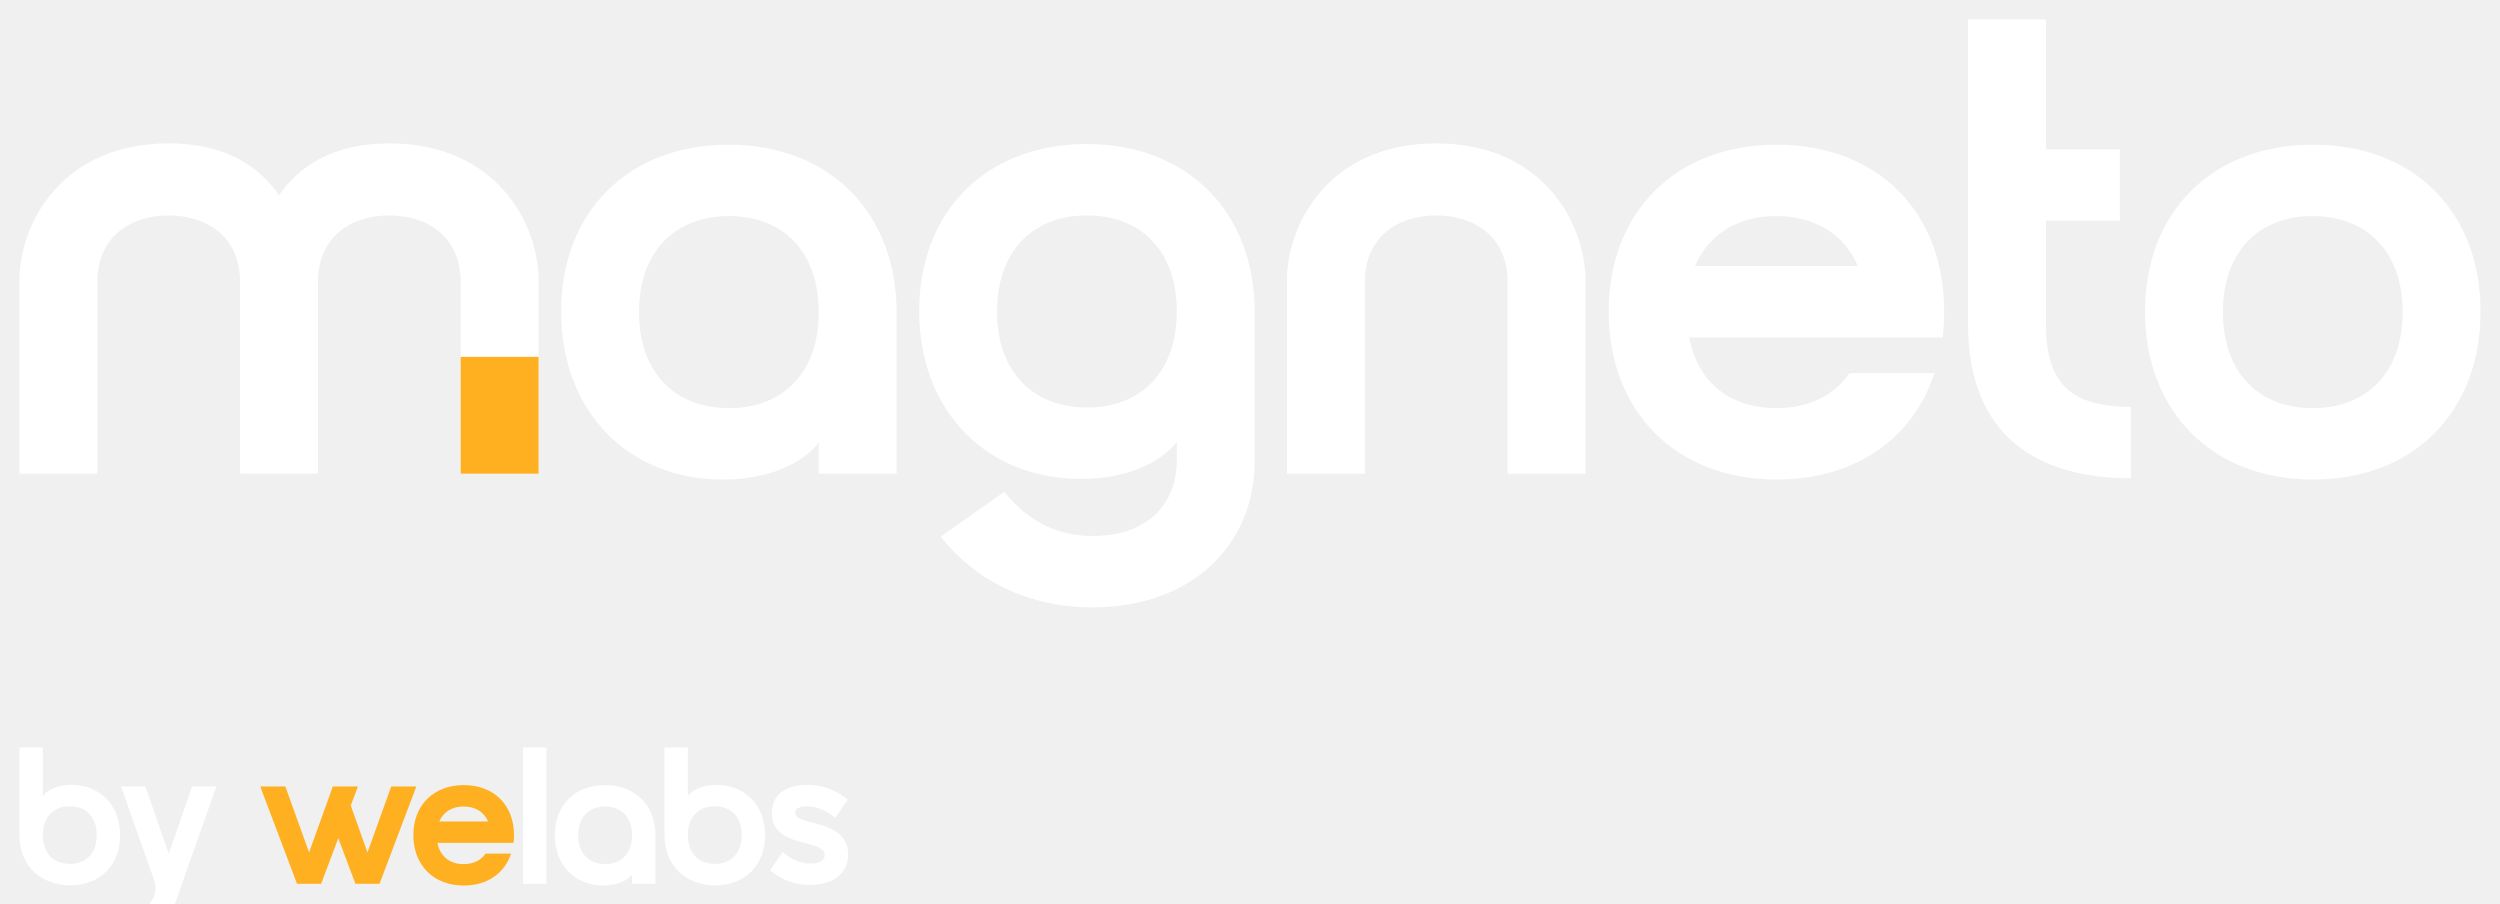
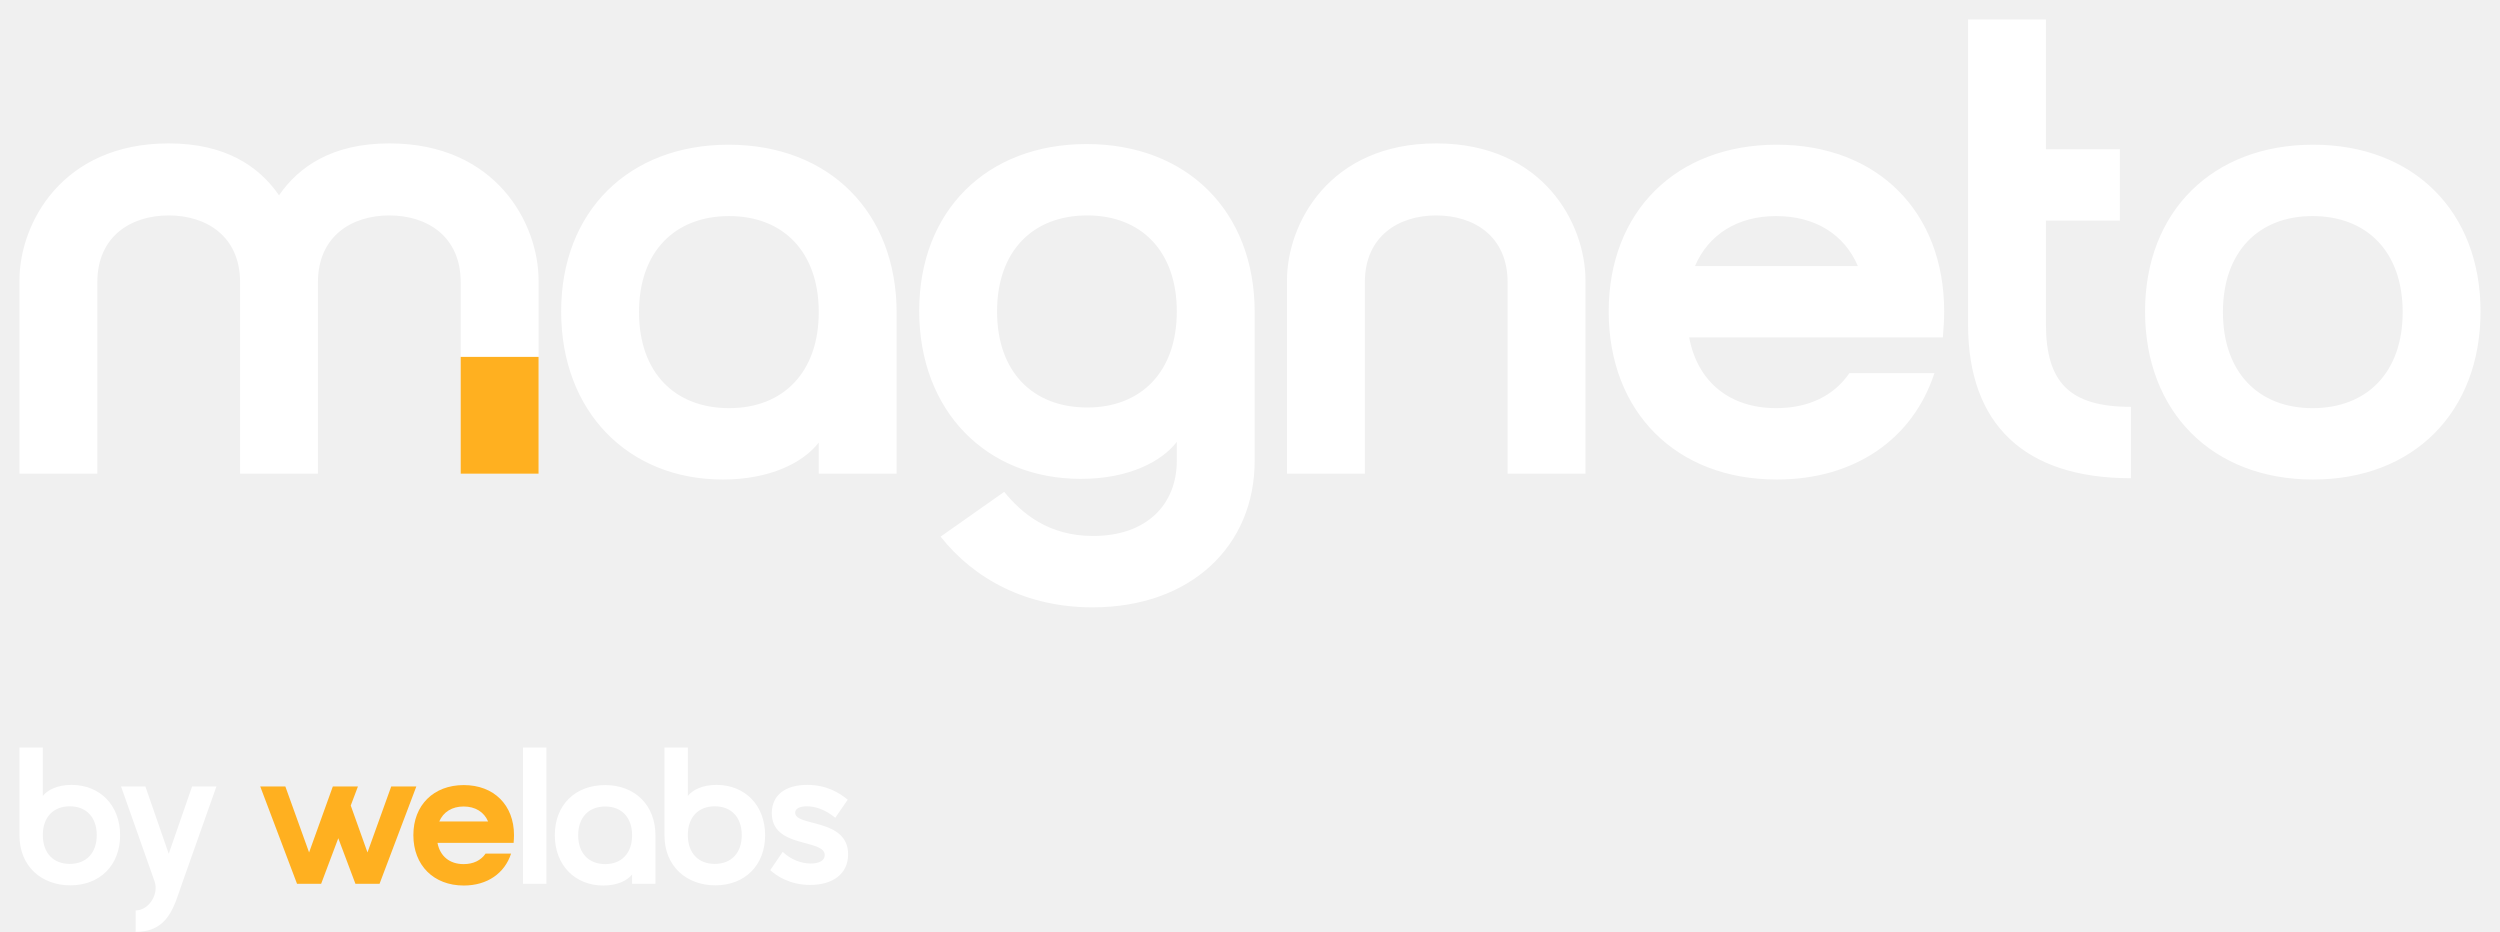
- <svg xmlns="http://www.w3.org/2000/svg" viewBox="0.00 -9.00 1155.84 417.60">
+ <svg xmlns="http://www.w3.org/2000/svg" viewBox="0.00 -9.00 1155.84 430.83">
  <path d="M78.00 57.30C28.50 57.30 9.00 94.50 9.00 120.60V210.00H45.00V121.50C45.00 100.20 60.60 90.60 78.00 90.60C95.40 90.60 111.00 100.20 111.00 121.50V210.00H147.00V121.50C147.00 100.20 162.60 90.60 180.00 90.60C197.40 90.60 213.00 100.20 213.00 121.50V210.00H249.00V120.60C249.00 94.50 229.50 57.30 180.00 57.30C153.90 57.30 138.30 67.80 129.00 81.30C119.70 67.80 104.10 57.30 78.00 57.30Z M336.84 57.90C290.64 57.90 259.44 88.80 259.44 135.00C259.44 181.50 290.64 212.70 334.14 212.70C356.04 212.70 371.34 204.90 378.54 195.60V210.00H414.54V135.60C414.54 89.10 383.34 57.90 336.84 57.90ZM378.54 135.30C378.54 163.20 362.04 179.70 337.14 179.70C311.94 179.70 295.44 163.20 295.44 135.30C295.44 107.40 311.94 90.90 337.14 90.90C362.04 90.90 378.54 107.40 378.54 135.30Z M580.08 135.30C580.08 88.80 548.88 57.60 502.38 57.60C456.18 57.60 424.98 88.50 424.98 134.70C424.98 181.20 456.18 212.40 499.68 212.40C521.58 212.40 536.88 204.60 544.08 195.30V204.00C544.08 224.10 530.28 238.80 505.38 238.80C484.68 238.80 472.38 228.30 464.28 218.40L434.88 239.10C450.48 258.90 474.78 271.80 505.08 271.80C550.38 271.80 580.08 243.60 580.08 204.00ZM544.08 135.00C544.08 162.90 527.58 179.40 502.68 179.40C477.48 179.40 460.98 162.90 460.98 135.00C460.98 107.10 477.48 90.60 502.68 90.60C527.58 90.60 544.08 107.10 544.08 135.00Z M664.02 57.30C614.52 57.30 595.02 94.50 595.02 120.60V210.00H631.02V121.50C631.02 100.20 646.62 90.60 664.02 90.60C681.42 90.60 697.02 100.20 697.02 121.50V210.00H733.02V120.60C733.02 94.50 713.52 57.30 664.02 57.30Z M783.66 114.00C789.96 99.30 803.46 90.90 821.16 90.90C839.16 90.90 852.66 99.30 858.96 114.00ZM821.16 179.70C799.86 179.70 784.86 167.70 780.96 147.00H898.26C898.56 143.10 898.86 139.20 898.86 135.00C898.86 88.80 867.96 57.90 821.46 57.90C774.96 57.90 743.76 88.80 743.76 135.00C743.76 181.50 774.96 212.70 821.46 212.70C857.76 212.70 884.46 193.80 894.36 163.50H855.06C847.86 174.00 836.16 179.70 821.16 179.70Z M985.20 179.10C957.00 179.10 945.90 168.00 945.90 140.70V93.00H980.10V60.00H945.90V0.00H909.90V141.00C909.90 187.20 936.00 212.10 985.20 212.10Z M991.74 135.00C991.74 181.50 1022.94 212.70 1069.44 212.70C1115.94 212.70 1146.84 181.50 1146.84 135.00C1146.84 88.80 1115.94 57.90 1069.44 57.90C1022.94 57.90 991.74 88.80 991.74 135.00ZM1027.74 135.30C1027.74 107.40 1044.24 90.90 1069.14 90.90C1094.34 90.90 1110.84 107.40 1110.84 135.30C1110.84 163.20 1094.34 179.70 1069.14 179.70C1044.24 179.70 1027.74 163.20 1027.74 135.30Z" fill="#FFFFFF" />
  <rect x="213.00" y="156.00" width="36.00" height="54.00" fill="#FFB020" />
  <g transform="translate(6.21 336.60) scale(0.3)">
    <path d="M9.30 0.00V135.30C9.30 183.60 43.80 212.40 87.60 212.40C133.20 212.40 164.40 181.50 164.40 135.30C164.40 88.80 133.20 57.60 89.40 57.60C67.80 57.60 52.50 65.40 45.30 74.70V0.00ZM128.40 135.00C128.40 162.90 111.90 179.40 86.70 179.40C61.80 179.40 45.30 162.90 45.30 135.00C45.30 107.10 61.80 90.60 86.70 90.60C111.90 90.60 128.40 107.10 128.40 135.00Z M217.44 206.10C224.64 226.20 208.44 251.10 188.34 251.10V284.10C238.74 284.10 247.44 245.10 259.74 210.00L312.84 60.00H275.34L239.34 163.80L203.34 60.00H165.84Z" fill="#FFFFFF" />
    <g transform="translate(380.34 0)">
      <path d="M56.70 210.00H93.90L120.30 139.80L146.70 210.00H183.90L240.60 60.00H201.90L165.30 161.70L139.50 89.40L150.60 60.00H111.90L75.30 161.70L38.70 60.00H0.00ZM275.90 114.00C282.20 99.30 295.70 90.90 313.40 90.90C331.40 90.90 344.90 99.30 351.20 114.00ZM313.40 179.70C292.10 179.70 277.10 167.70 273.20 147.00H390.50C390.80 143.10 391.10 139.20 391.10 135.00C391.10 88.80 360.20 57.90 313.70 57.90C267.20 57.90 236.00 88.80 236.00 135.00C236.00 181.50 267.20 212.70 313.70 212.70C350.00 212.70 376.70 193.80 386.60 163.50H347.30C340.10 174.00 328.40 179.70 313.40 179.70Z" fill="#FFB020" />
      <path d="M405.00 210.00H441.00V0.00H405.00ZM531.40 57.90C485.20 57.90 454.00 88.80 454.00 135.00C454.00 181.50 485.20 212.70 528.70 212.70C550.60 212.70 565.90 204.90 573.10 195.60V210.00H609.10V135.60C609.10 89.10 577.90 57.90 531.40 57.90ZM573.10 135.30C573.10 163.20 556.60 179.70 531.70 179.70C506.50 179.70 490.00 163.20 490.00 135.30C490.00 107.40 506.50 90.90 531.70 90.90C556.60 90.90 573.10 107.40 573.10 135.30ZM623.00 0.00V135.30C623.00 183.60 657.50 212.40 701.30 212.40C746.90 212.40 778.10 181.50 778.10 135.30C778.10 88.80 746.90 57.60 703.10 57.60C681.50 57.60 666.20 65.40 659.00 74.70V0.00ZM742.10 135.00C742.10 162.90 725.60 179.40 700.40 179.40C675.50 179.40 659.00 162.90 659.00 135.00C659.00 107.10 675.50 90.60 700.40 90.60C725.60 90.60 742.10 107.10 742.10 135.00ZM824.40 100.50C824.40 94.50 830.70 90.60 842.40 90.60C854.70 90.60 870.30 95.10 886.20 108.30L905.40 80.40C892.20 69.60 872.70 57.60 843.00 57.60C809.10 57.60 788.40 73.50 788.40 101.10C788.40 156.00 870.00 140.10 870.00 165.90C870.00 174.60 860.70 178.80 848.40 178.80C833.70 178.80 817.80 172.80 805.20 160.80L786.00 189.00C795.30 197.40 815.70 211.80 847.50 211.80C881.70 211.80 906.00 195.30 906.00 164.70C906.00 108.60 824.40 122.40 824.40 100.50Z" fill="#FFFFFF" />
    </g>
  </g>
</svg>
